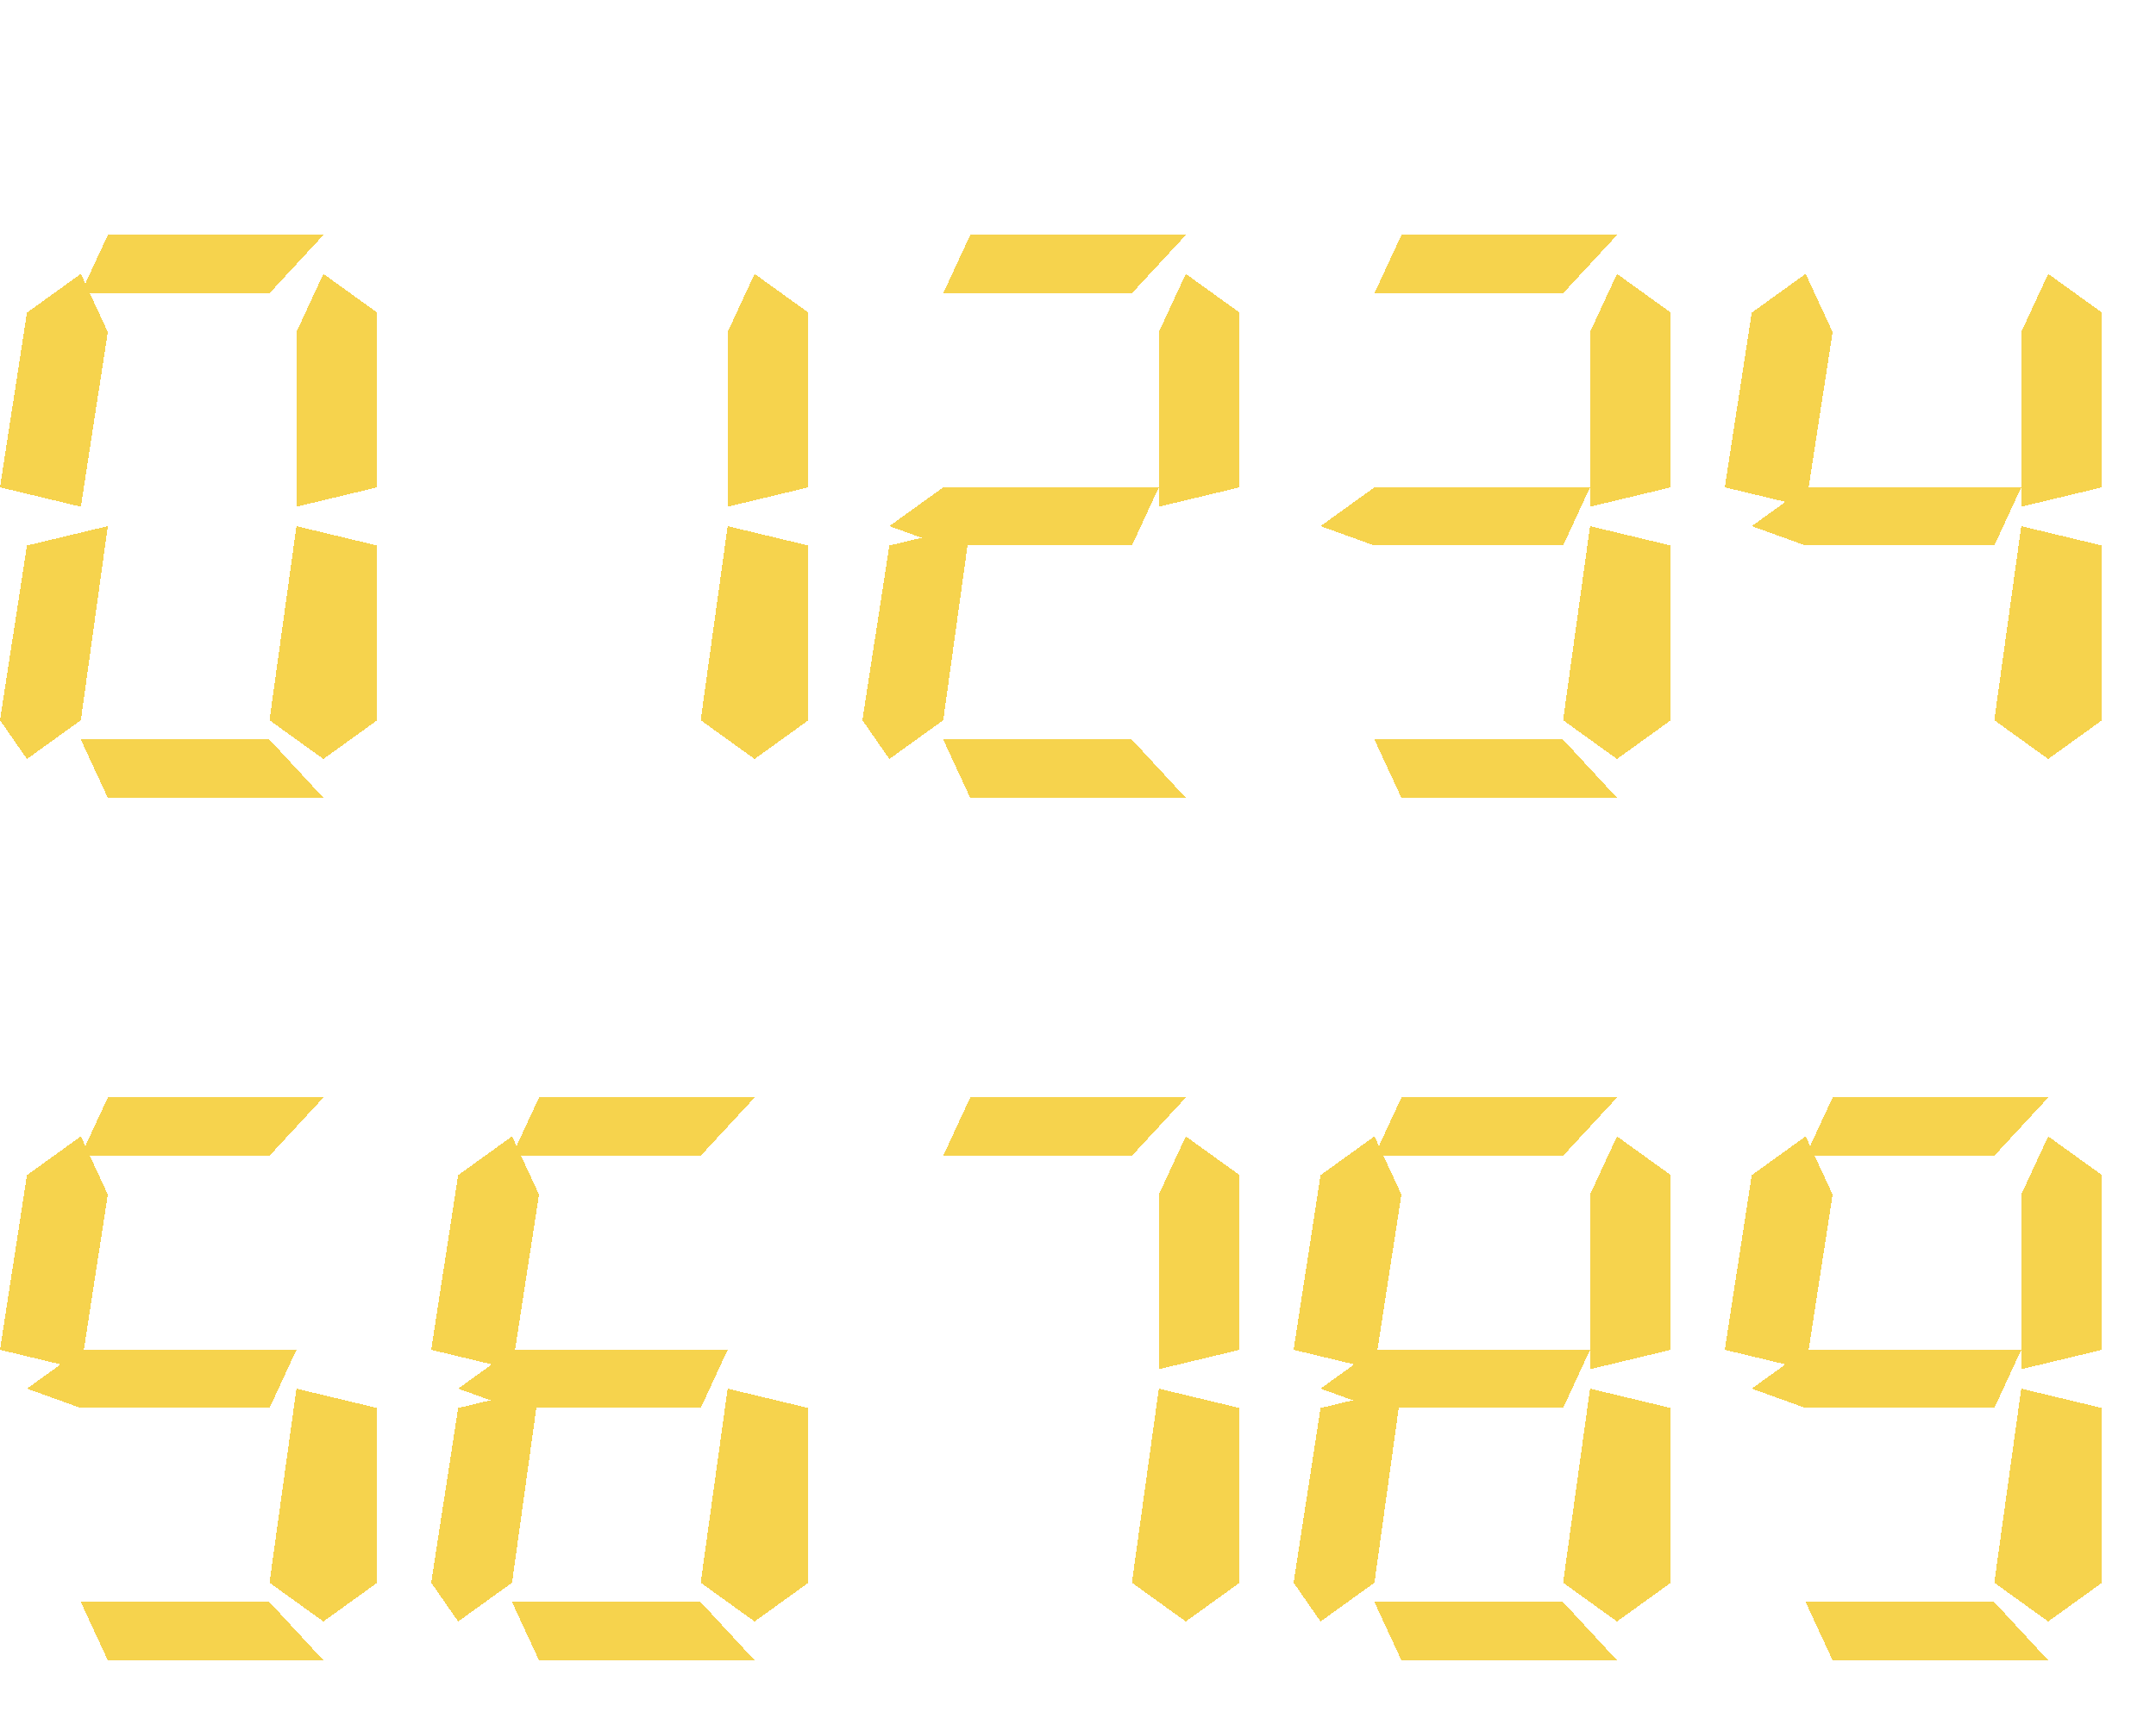
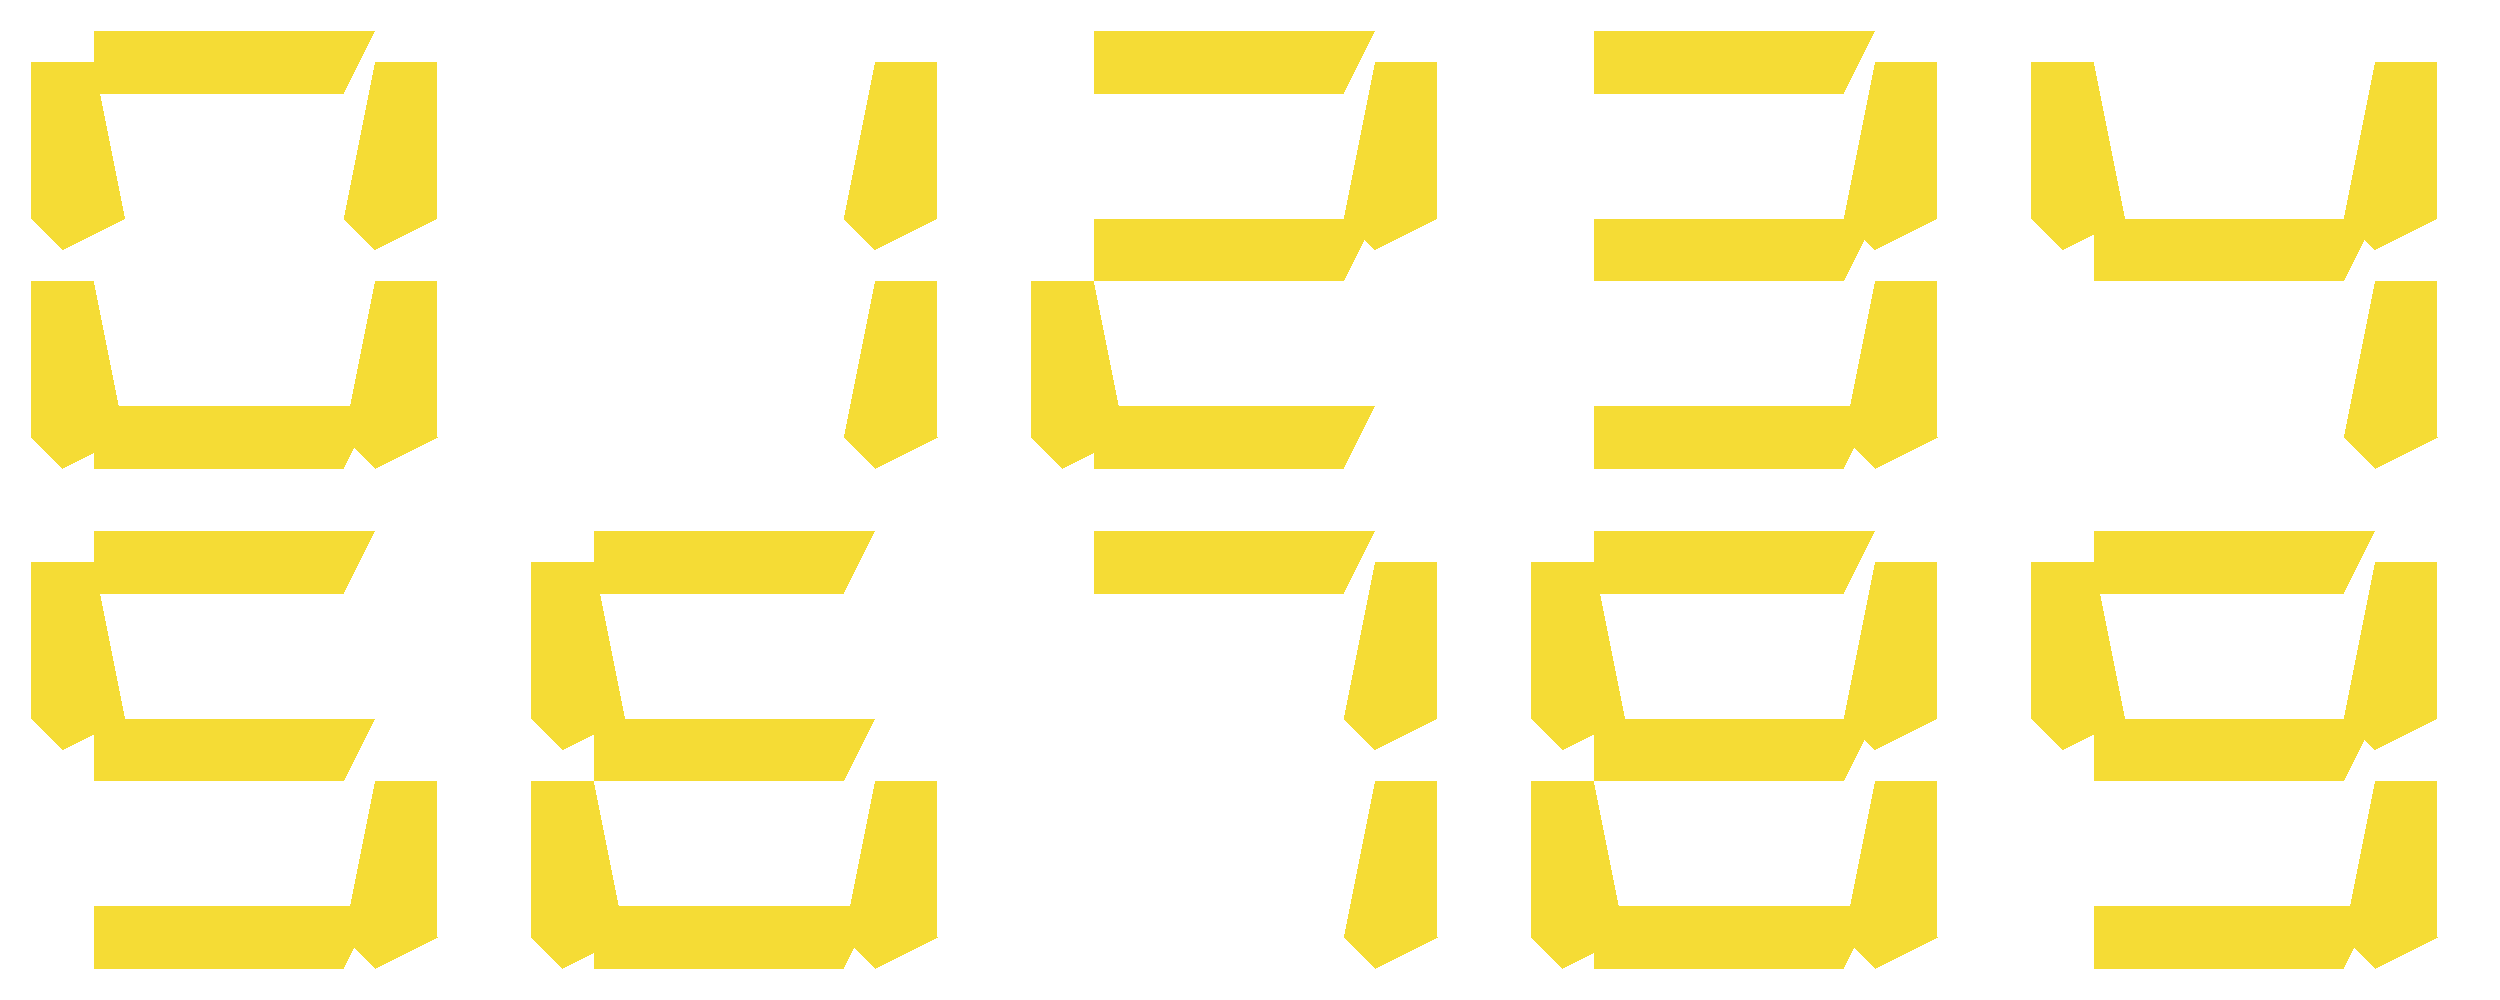
- <svg xmlns="http://www.w3.org/2000/svg" xmlns:xlink="http://www.w3.org/1999/xlink" width="80" height="64" viewBox="0 0 80 64" shape-rendering="crispEdges">
+ <svg xmlns="http://www.w3.org/2000/svg" xmlns:xlink="http://www.w3.org/1999/xlink" width="80" height="32" viewBox="0 0 80 32" shape-rendering="crispEdges">
  <defs>
-     <g id="a" fill="#f6d34d">
-       <path d="M4 1 H12 L10 4 H3 Z" />
-     </g>
-     <g id="b" fill="#f6d34d">
-       <path d="M12 3 L14 5 V14 L11 15 V6 Z" />
-     </g>
-     <g id="c" fill="#f6d34d">
-       <path d="M11 16 L14 17 V26 L12 28 L10 26 Z" />
-     </g>
-     <g id="d" fill="#f6d34d">
-       <path d="M3 27 H10 L12 30 H4 Z" />
-     </g>
-     <g id="e" fill="#f6d34d">
-       <path d="M1 17 L4 16 L3 26 L1 28 L0 26 Z" />
-     </g>
-     <g id="f" fill="#f6d34d">
-       <path d="M1 5 L3 3 L4 6 L3 15 L0 14 Z" />
-     </g>
-     <g id="g" fill="#f6d34d">
-       <path d="M3 14 H11 L10 17 H3 L1 16 Z" />
-     </g>
+     <path id="a" d="M3 1H12L11 3H3Z" fill="#f5dc35" />
+     <path id="b" d="M12 2H14V7L12 8L11 7Z" fill="#f5dc35" />
+     <path id="c" d="M12 9H14V14L12 15L11 14Z" fill="#f5dc35" />
+     <path id="d" d="M3 13H12L11 15H3Z" fill="#f5dc35" />
+     <path id="e" d="M1 9H3L4 14L2 15L1 14Z" fill="#f5dc35" />
+     <path id="f" d="M1 2H3L4 7L2 8L1 7Z" fill="#f5dc35" />
+     <path id="g" d="M3 7H12L11 9H3Z" fill="#f5dc35" />
  </defs>
-   <g transform="translate(0 8) scale(1 .72)">
+   <g transform="translate(0 0)">
    <use xlink:href="#a" />
    <use xlink:href="#b" />
    <use xlink:href="#c" />
    <use xlink:href="#d" />
    <use xlink:href="#e" />
    <use xlink:href="#f" />
  </g>
-   <g transform="translate(16 8) scale(1 .72)">
+   <g transform="translate(16 0)">
    <use xlink:href="#b" />
    <use xlink:href="#c" />
  </g>
-   <g transform="translate(32 8) scale(1 .72)">
+   <g transform="translate(32 0)">
    <use xlink:href="#a" />
    <use xlink:href="#b" />
    <use xlink:href="#g" />
    <use xlink:href="#e" />
    <use xlink:href="#d" />
  </g>
-   <g transform="translate(48 8) scale(1 .72)">
+   <g transform="translate(48 0)">
    <use xlink:href="#a" />
    <use xlink:href="#b" />
    <use xlink:href="#g" />
    <use xlink:href="#c" />
    <use xlink:href="#d" />
  </g>
-   <g transform="translate(64 8) scale(1 .72)">
+   <g transform="translate(64 0)">
    <use xlink:href="#f" />
    <use xlink:href="#g" />
    <use xlink:href="#b" />
    <use xlink:href="#c" />
  </g>
-   <g transform="translate(0 40) scale(1 .72)">
+   <g transform="translate(0 16)">
    <use xlink:href="#a" />
    <use xlink:href="#f" />
    <use xlink:href="#g" />
    <use xlink:href="#c" />
    <use xlink:href="#d" />
  </g>
-   <g transform="translate(16 40) scale(1 .72)">
+   <g transform="translate(16 16)">
    <use xlink:href="#a" />
    <use xlink:href="#f" />
    <use xlink:href="#g" />
    <use xlink:href="#e" />
    <use xlink:href="#c" />
    <use xlink:href="#d" />
  </g>
-   <g transform="translate(32 40) scale(1 .72)">
+   <g transform="translate(32 16)">
    <use xlink:href="#a" />
    <use xlink:href="#b" />
    <use xlink:href="#c" />
  </g>
-   <g transform="translate(48 40) scale(1 .72)">
+   <g transform="translate(48 16)">
    <use xlink:href="#a" />
    <use xlink:href="#b" />
    <use xlink:href="#c" />
    <use xlink:href="#d" />
    <use xlink:href="#e" />
    <use xlink:href="#f" />
    <use xlink:href="#g" />
  </g>
-   <g transform="translate(64 40) scale(1 .72)">
+   <g transform="translate(64 16)">
    <use xlink:href="#a" />
    <use xlink:href="#b" />
    <use xlink:href="#c" />
    <use xlink:href="#d" />
    <use xlink:href="#f" />
    <use xlink:href="#g" />
  </g>
</svg>
